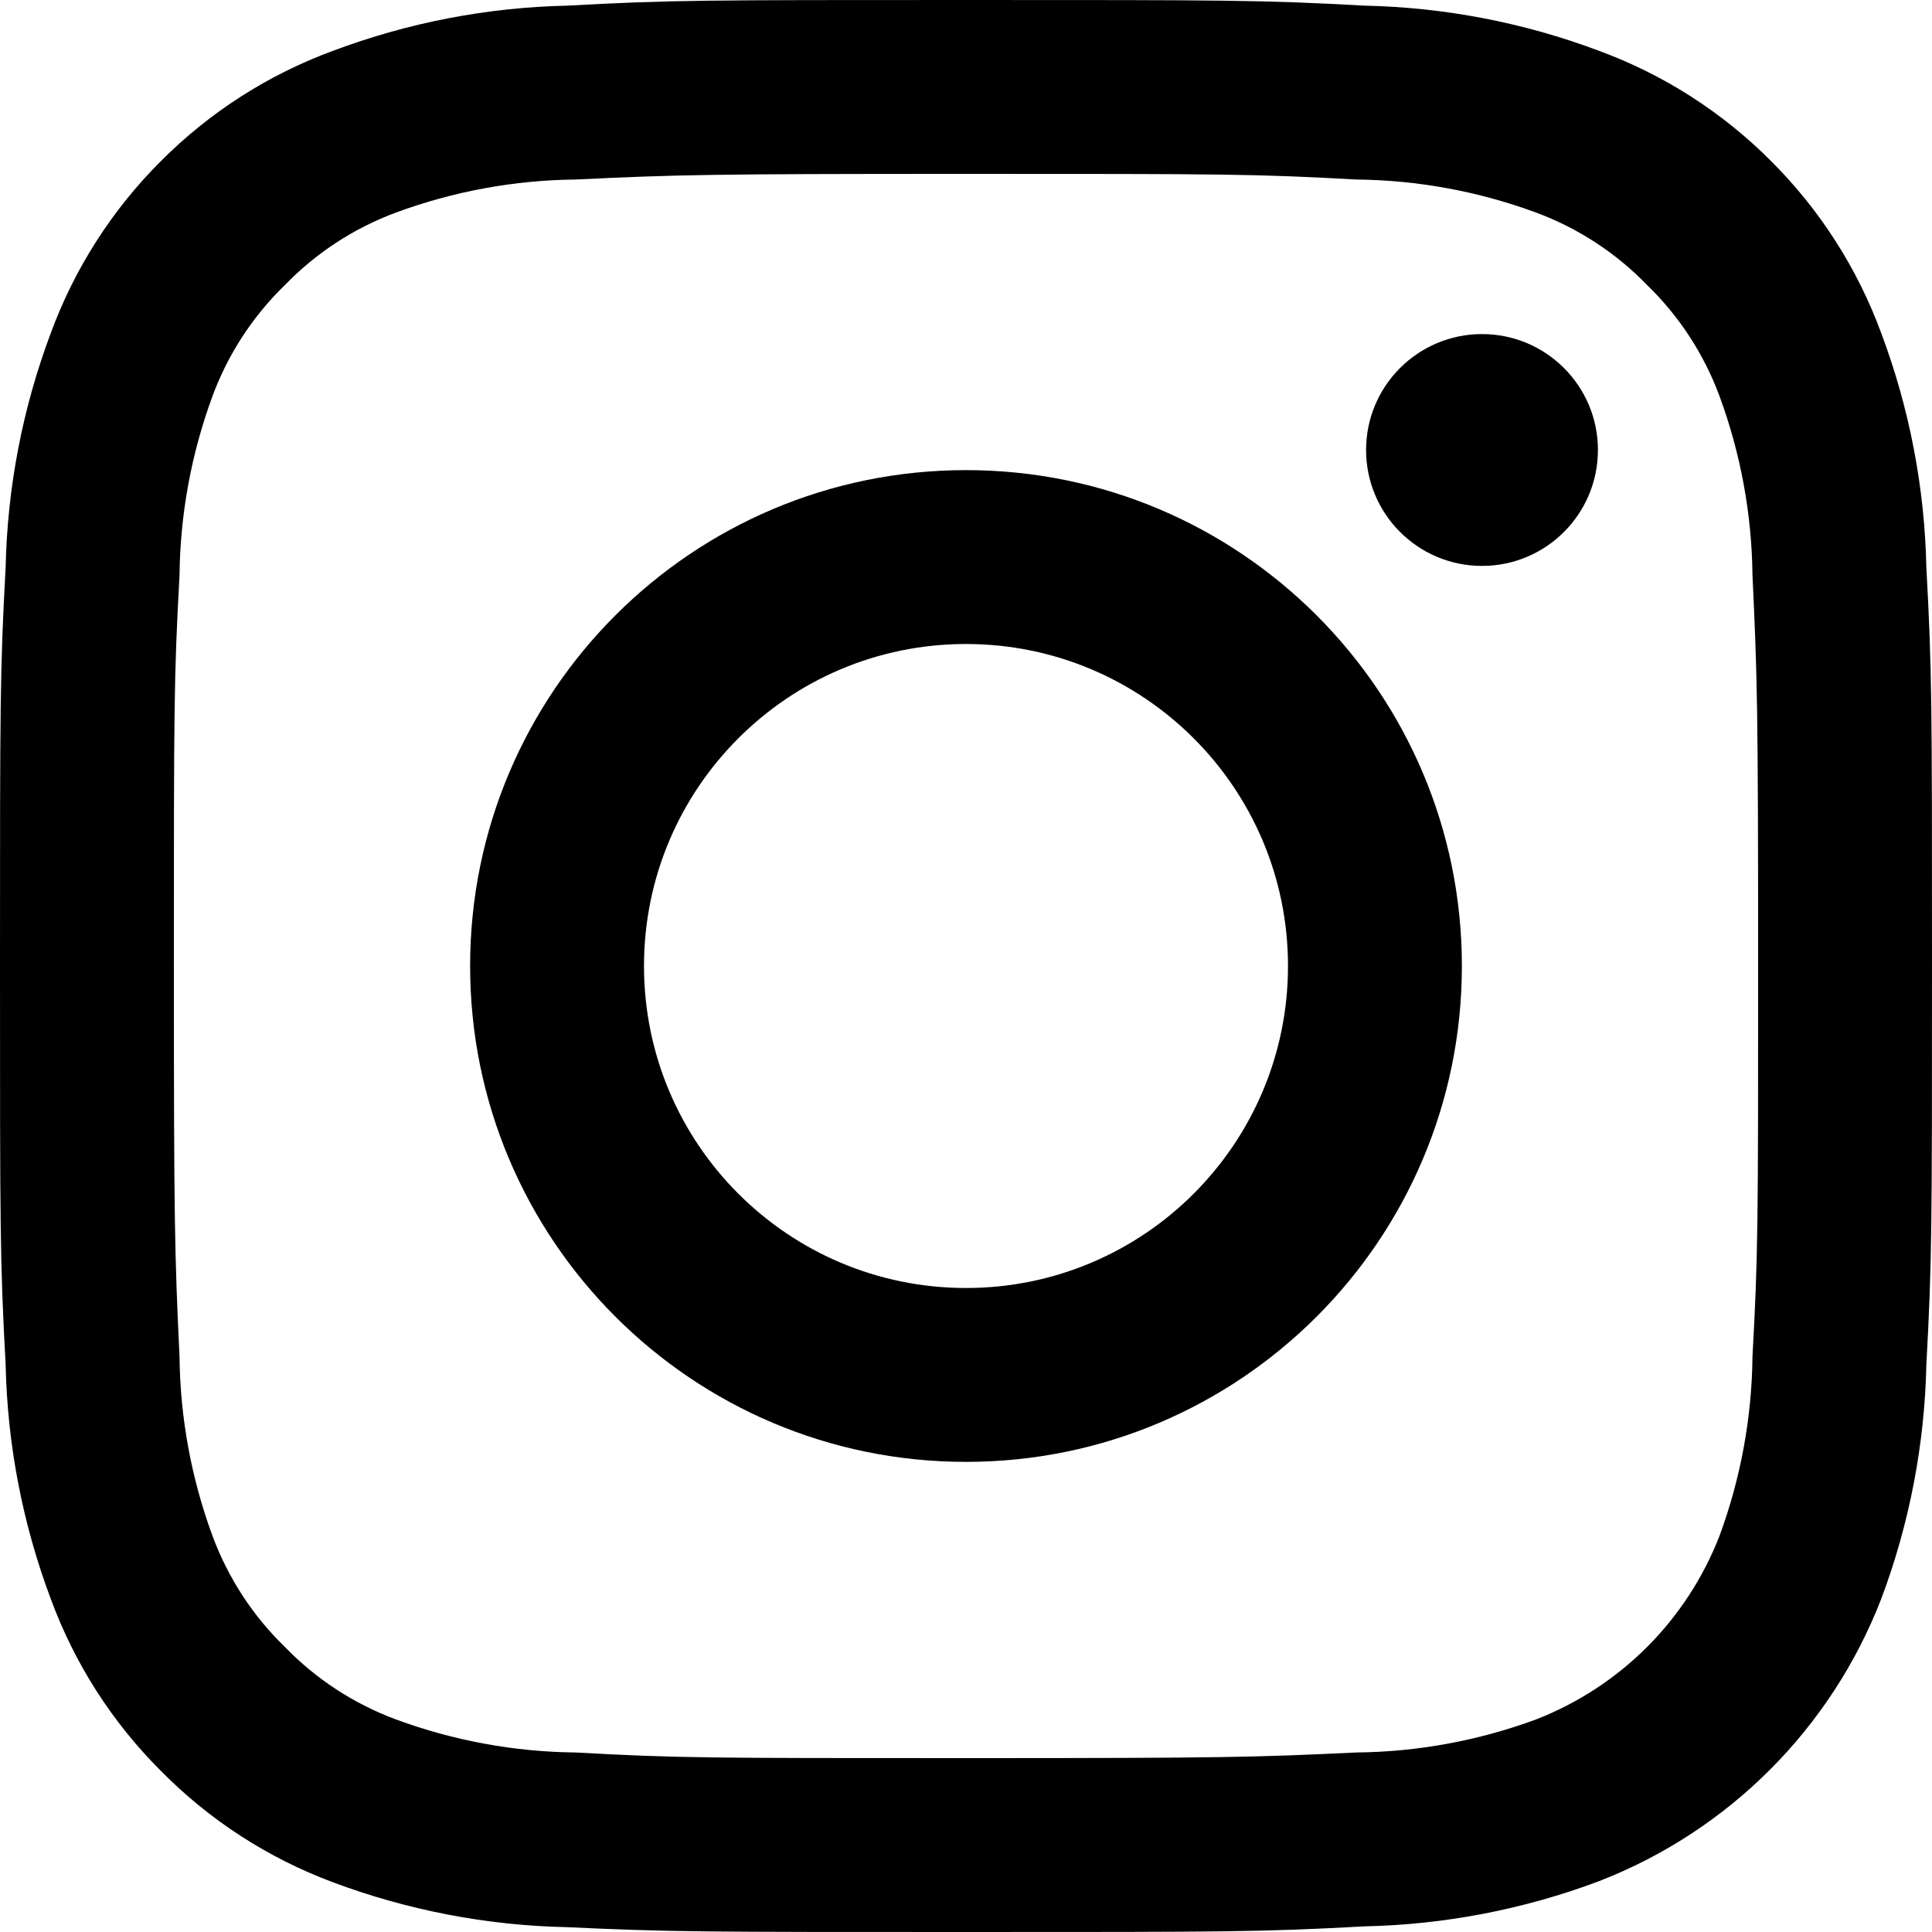
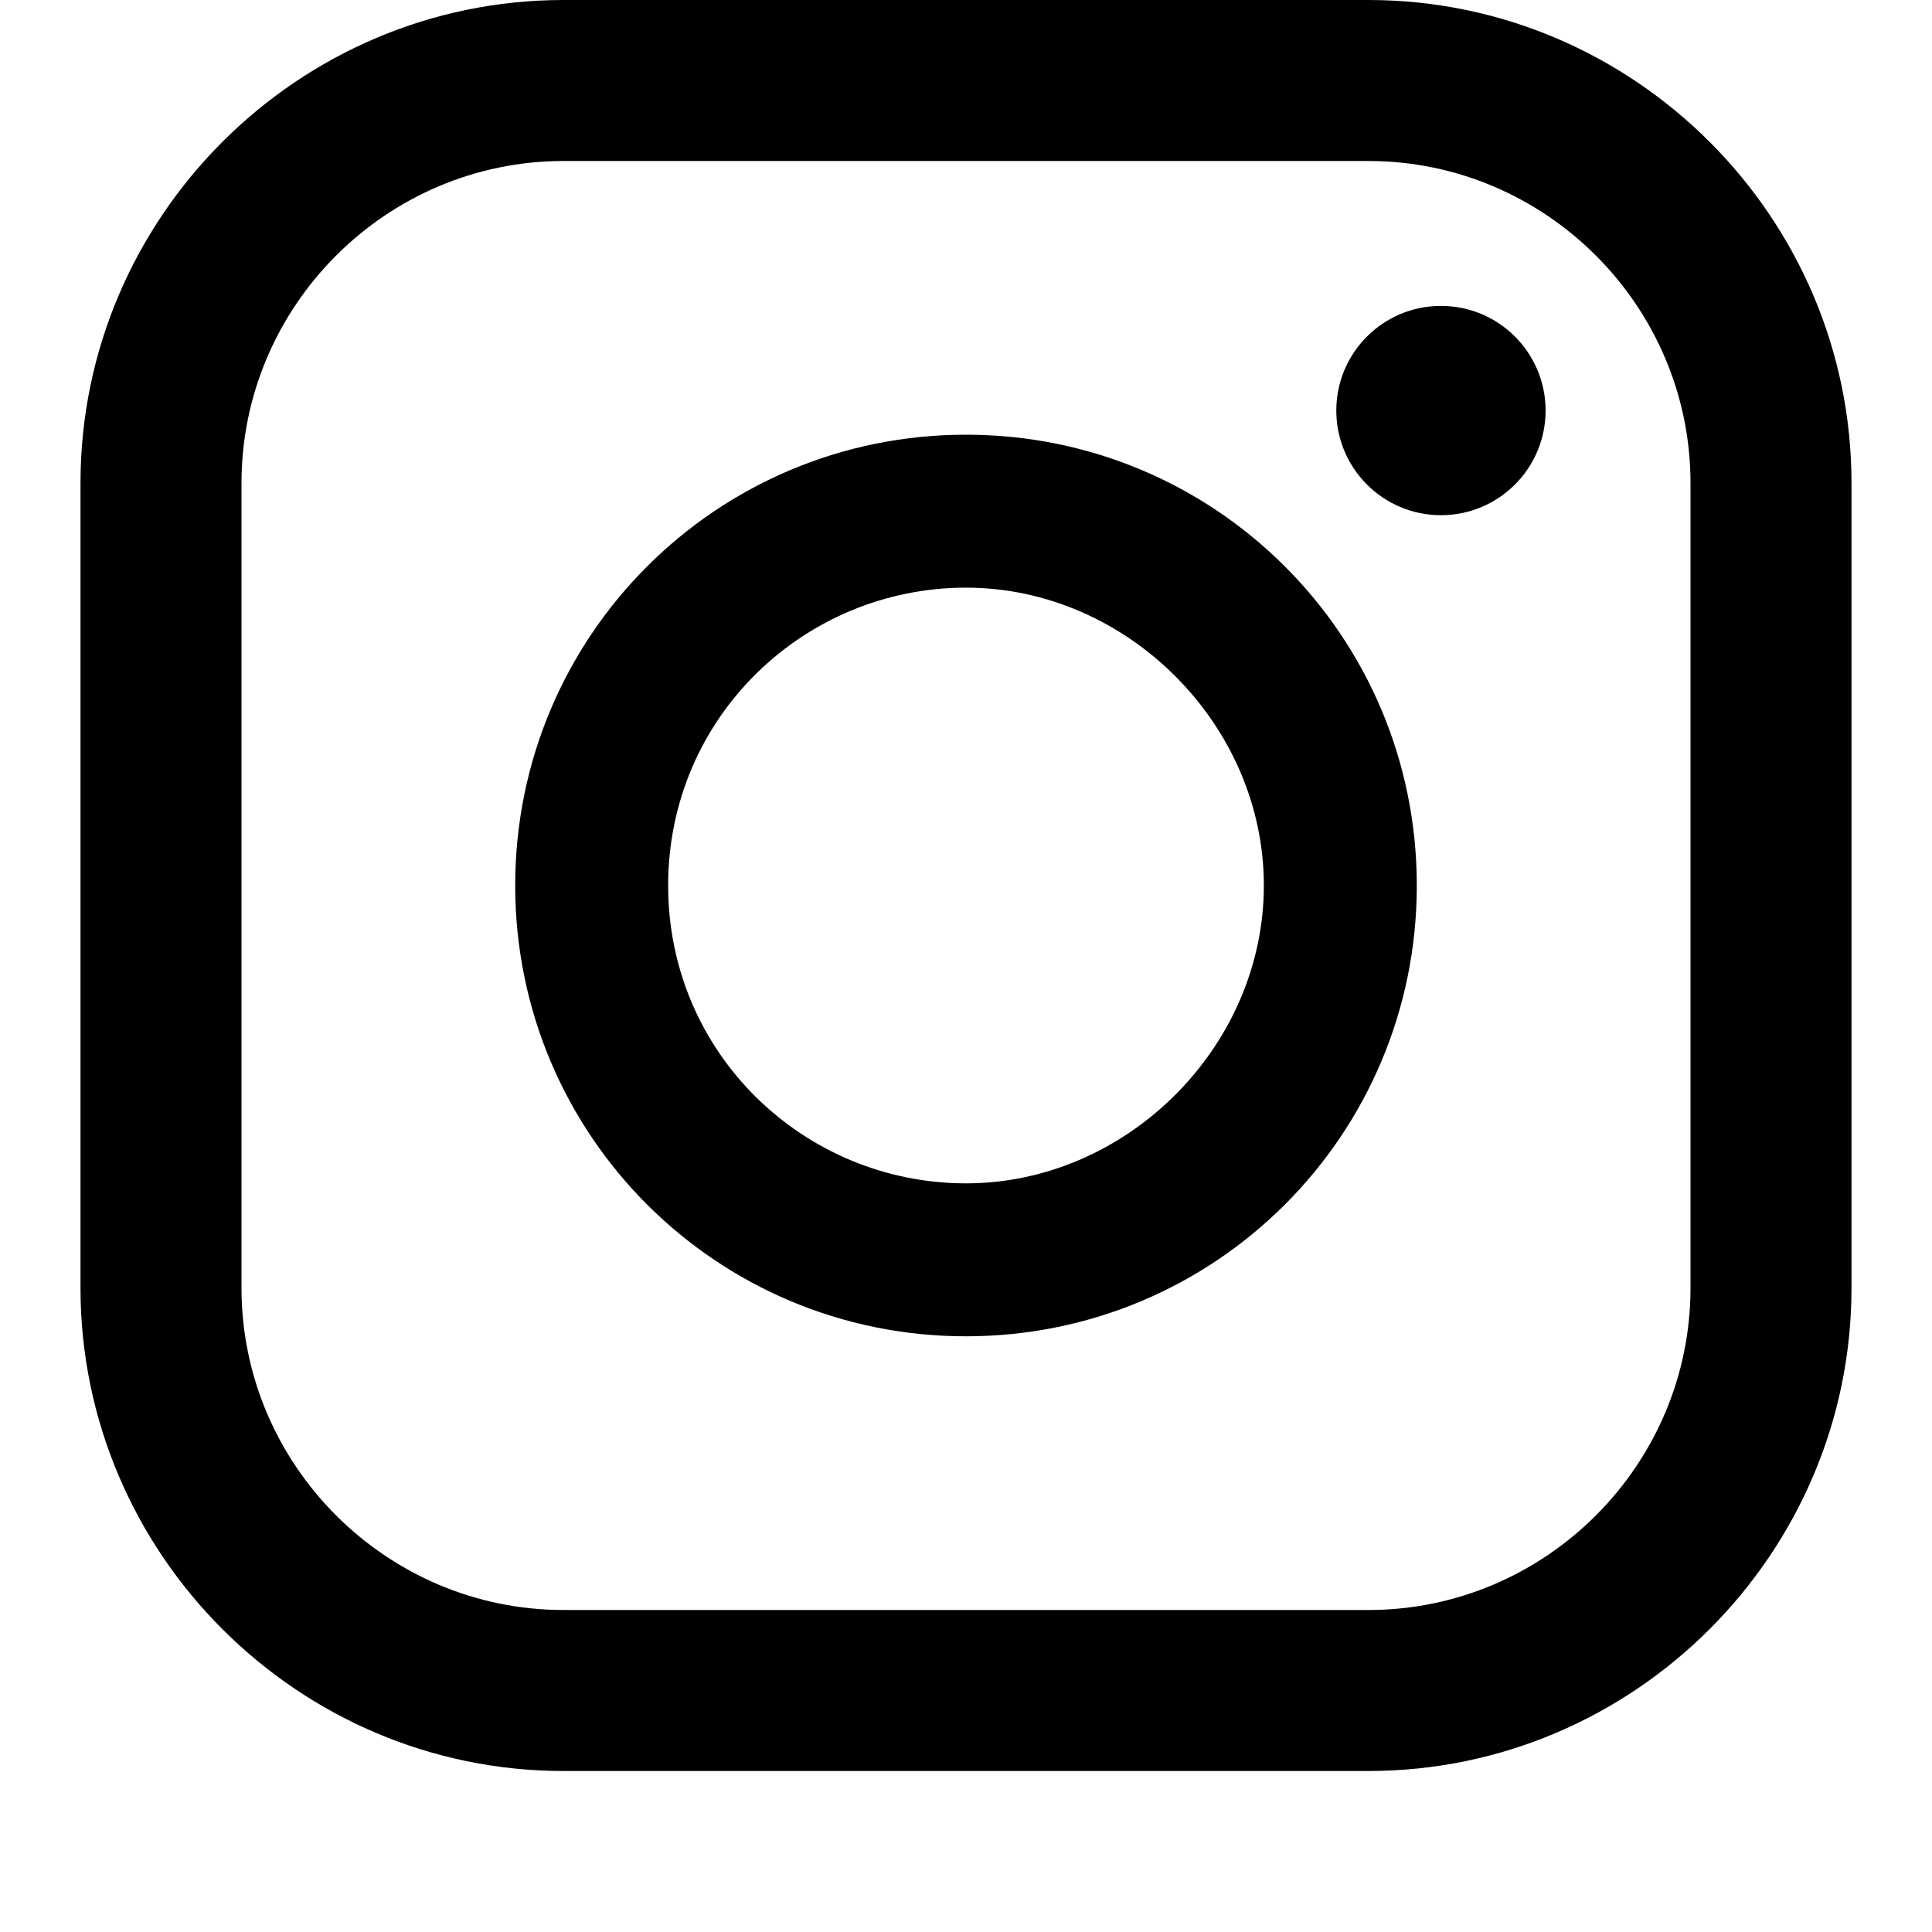
<svg xmlns="http://www.w3.org/2000/svg" viewBox="0 0 24 24">
-   <path d="M12,2.16c3.2,0,3.58,0,4.85.07a6.64,6.64,0,0,1,2.23.41,3.72,3.72,0,0,1,1.38.9,3.72,3.72,0,0,1,.9,1.38,6.64,6.64,0,0,1,.41,2.23c0.06,1.27.07,1.64,0.07,4.85s0,3.58-.07,4.85a6.64,6.64,0,0,1-.41,2.23,4,4,0,0,1-2.28,2.28,6.64,6.64,0,0,1-2.23.41c-1.27.06-1.64,0.07-4.85,0.07s-3.58,0-4.85-.07a6.64,6.64,0,0,1-2.23-.41,3.72,3.72,0,0,1-1.38-.9,3.72,3.72,0,0,1-.9-1.38,6.64,6.64,0,0,1-.41-2.23C2.17,15.58,2.16,15.2,2.16,12s0-3.58.07-4.85a6.64,6.64,0,0,1,.41-2.23,3.72,3.72,0,0,1,.9-1.38,3.72,3.72,0,0,1,1.38-.9,6.64,6.64,0,0,1,2.23-.41C8.42,2.17,8.8,2.16,12,2.16M12,0C8.74,0,8.33,0,7.05.07A8.81,8.81,0,0,0,4.14.63,5.88,5.88,0,0,0,2,2,5.88,5.88,0,0,0,.63,4.14,8.81,8.81,0,0,0,.07,7.05C0,8.33,0,8.74,0,12s0,3.67.07,4.95a8.81,8.81,0,0,0,.56,2.91A5.88,5.88,0,0,0,2,22a5.88,5.88,0,0,0,2.13,1.38,8.81,8.81,0,0,0,2.91.56C8.33,24,8.74,24,12,24s3.67,0,4.95-.07a8.81,8.81,0,0,0,2.91-.56,6.14,6.14,0,0,0,3.51-3.51,8.81,8.81,0,0,0,.56-2.91C24,15.67,24,15.26,24,12s0-3.67-.07-4.95a8.81,8.81,0,0,0-.56-2.91A5.88,5.88,0,0,0,22,2,5.88,5.88,0,0,0,19.86.63,8.81,8.81,0,0,0,16.95.07C15.67,0,15.26,0,12,0h0Z" />
-   <path d="M12,5.84A6.16,6.16,0,1,0,18.16,12,6.16,6.16,0,0,0,12,5.84ZM12,16a4,4,0,1,1,4-4A4,4,0,0,1,12,16Z" />
-   <circle cx="18.41" cy="5.59" r="1.44" />
+   <path d="M12,5.4c-3.1,0-5.6,2.5-5.6,5.6s2.5,5.6,5.6,5.6s5.6-2.5,5.6-5.6l0,0C17.6,7.9,15.1,5.4,12,5.4z M12,14.7    c-2,0-3.7-1.6-3.7-3.7S10,7.3,12,7.3S15.7,9,15.7,11S14,14.7,12,14.7z" />
+   <circle cx="17.9" cy="5.1" r="1.3" />
+   <path d="M17,2c2.2,0,4,1.8,4,4v10c0,2.2-1.8,4-4,4H7c-2.2,0-4-1.8-4-4V6c0-2.2,1.8-4,4-4H17 M17,0H7C3.7,0,1,2.7,1,6v10    c0,3.3,2.7,6,6,6h10c3.3,0,6-2.7,6-6V6C23,2.7,20.3,0,17,0L17,0z" />
</svg>
